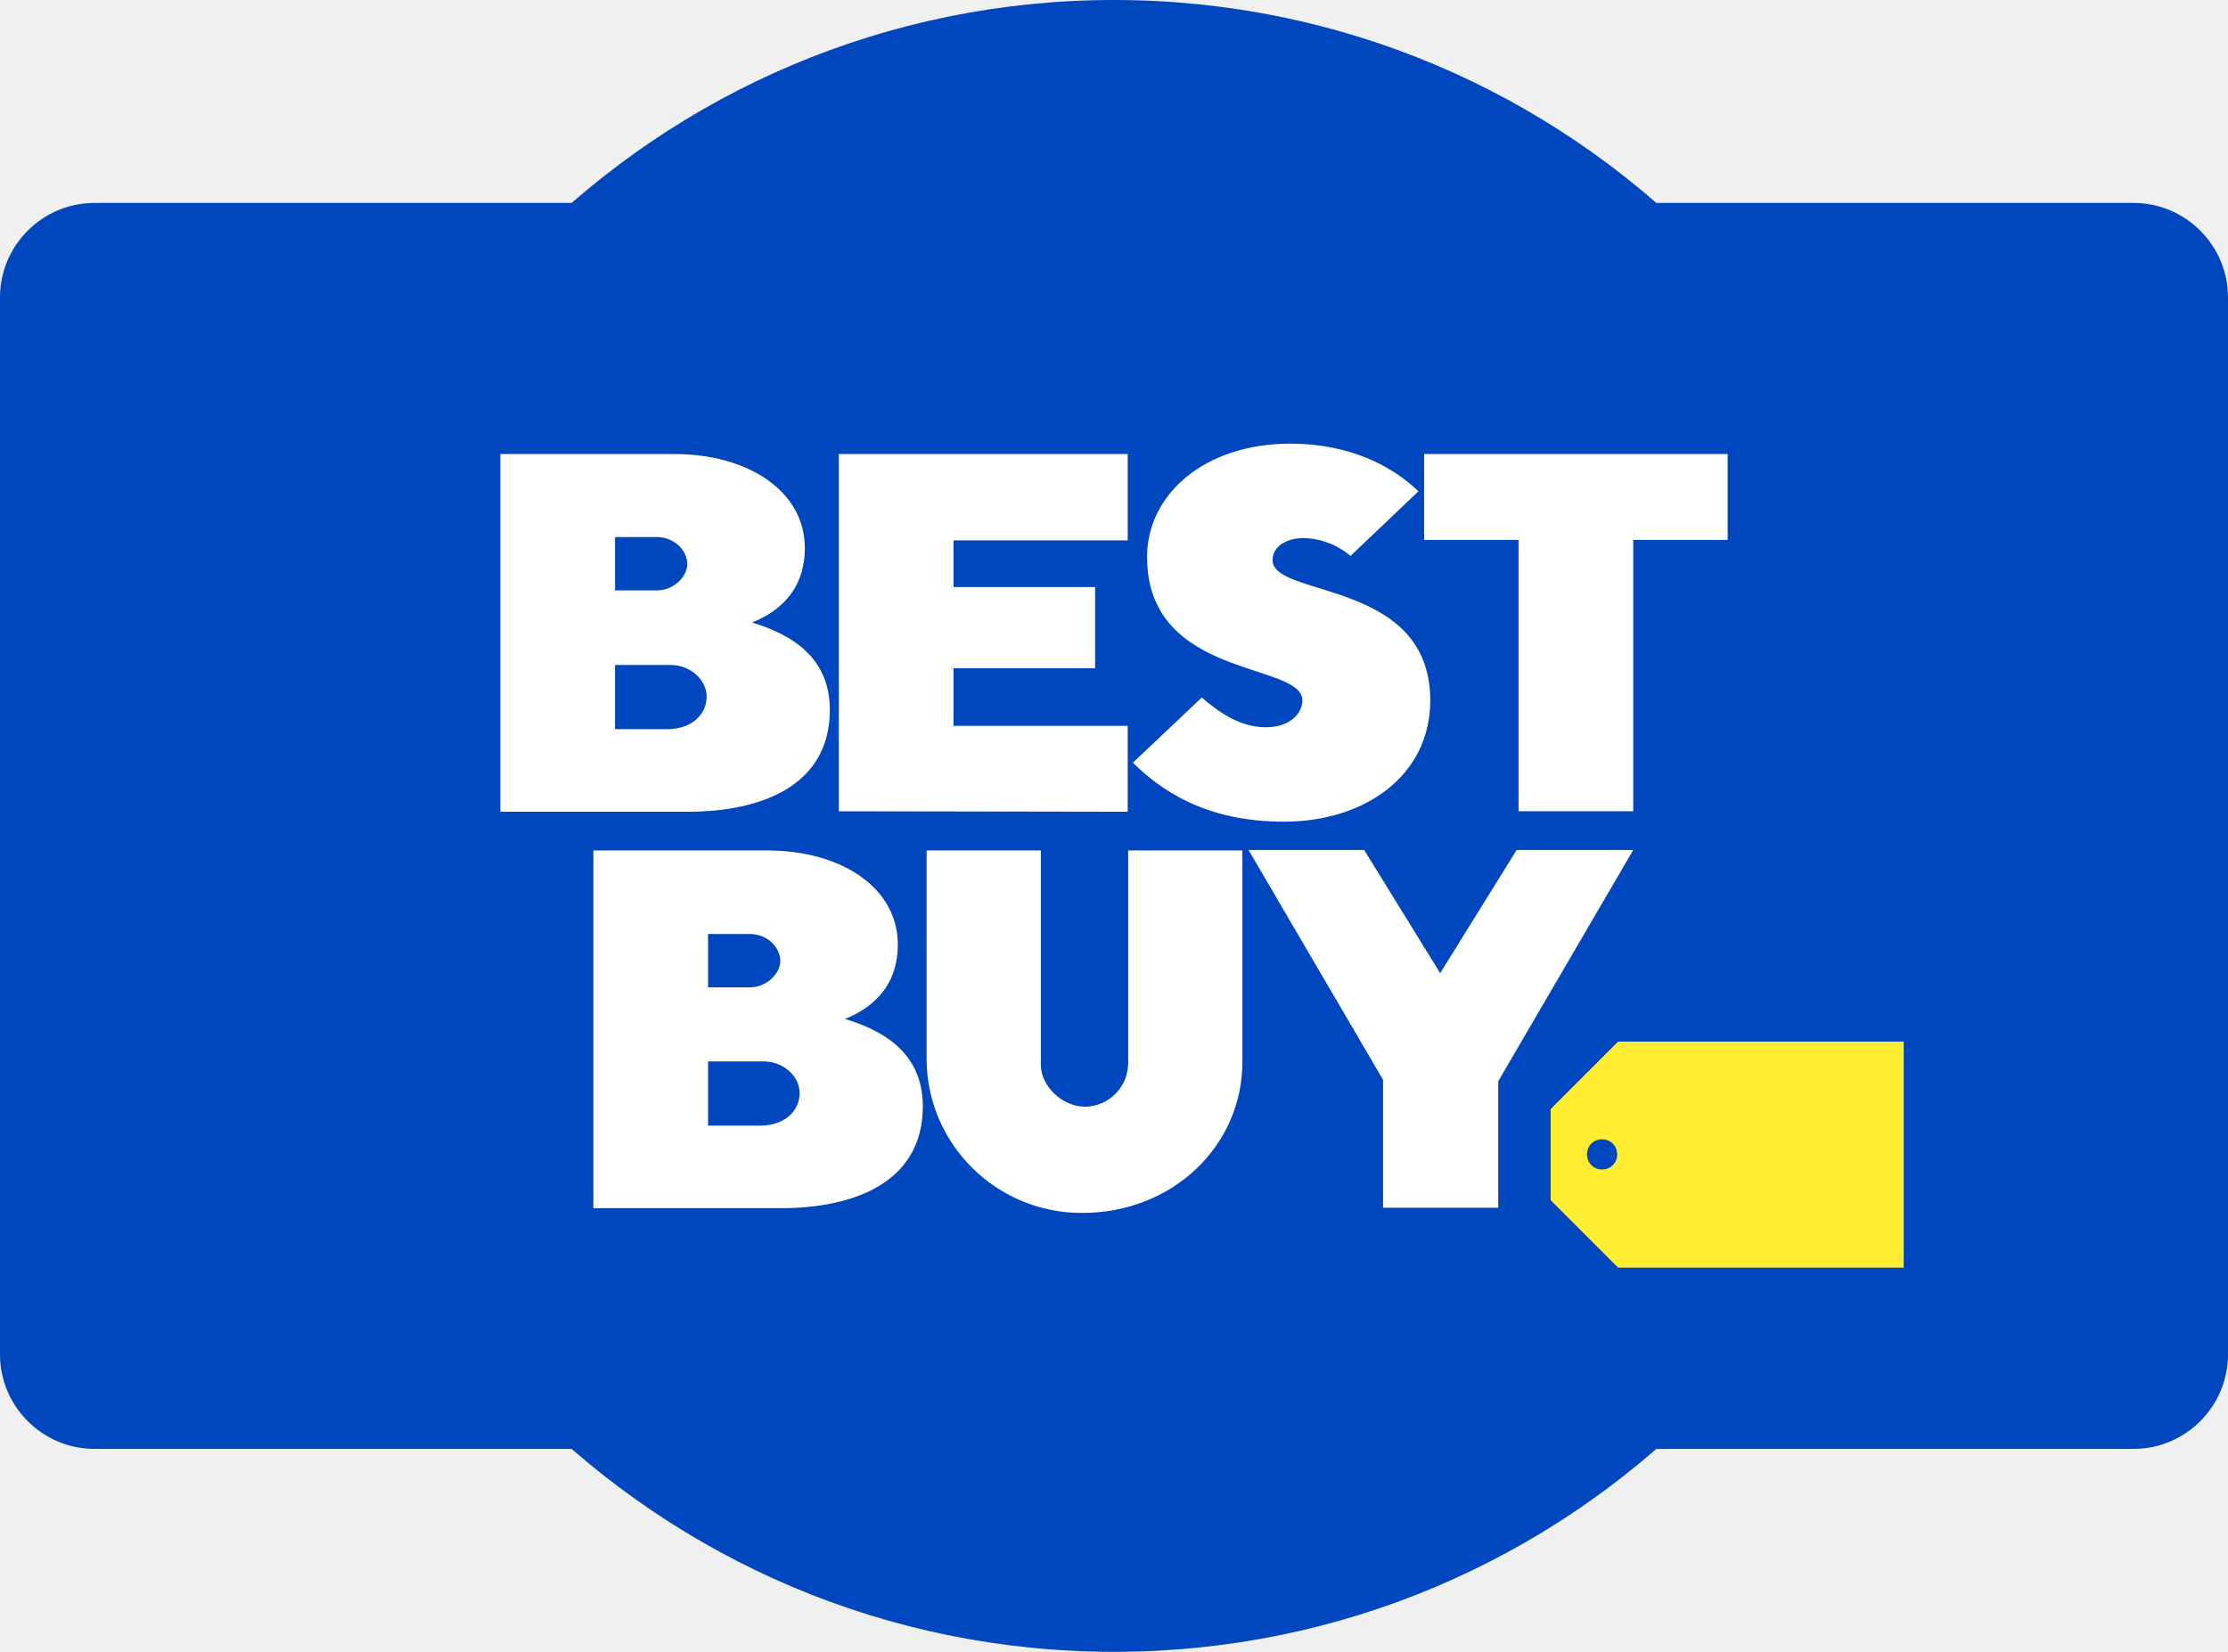
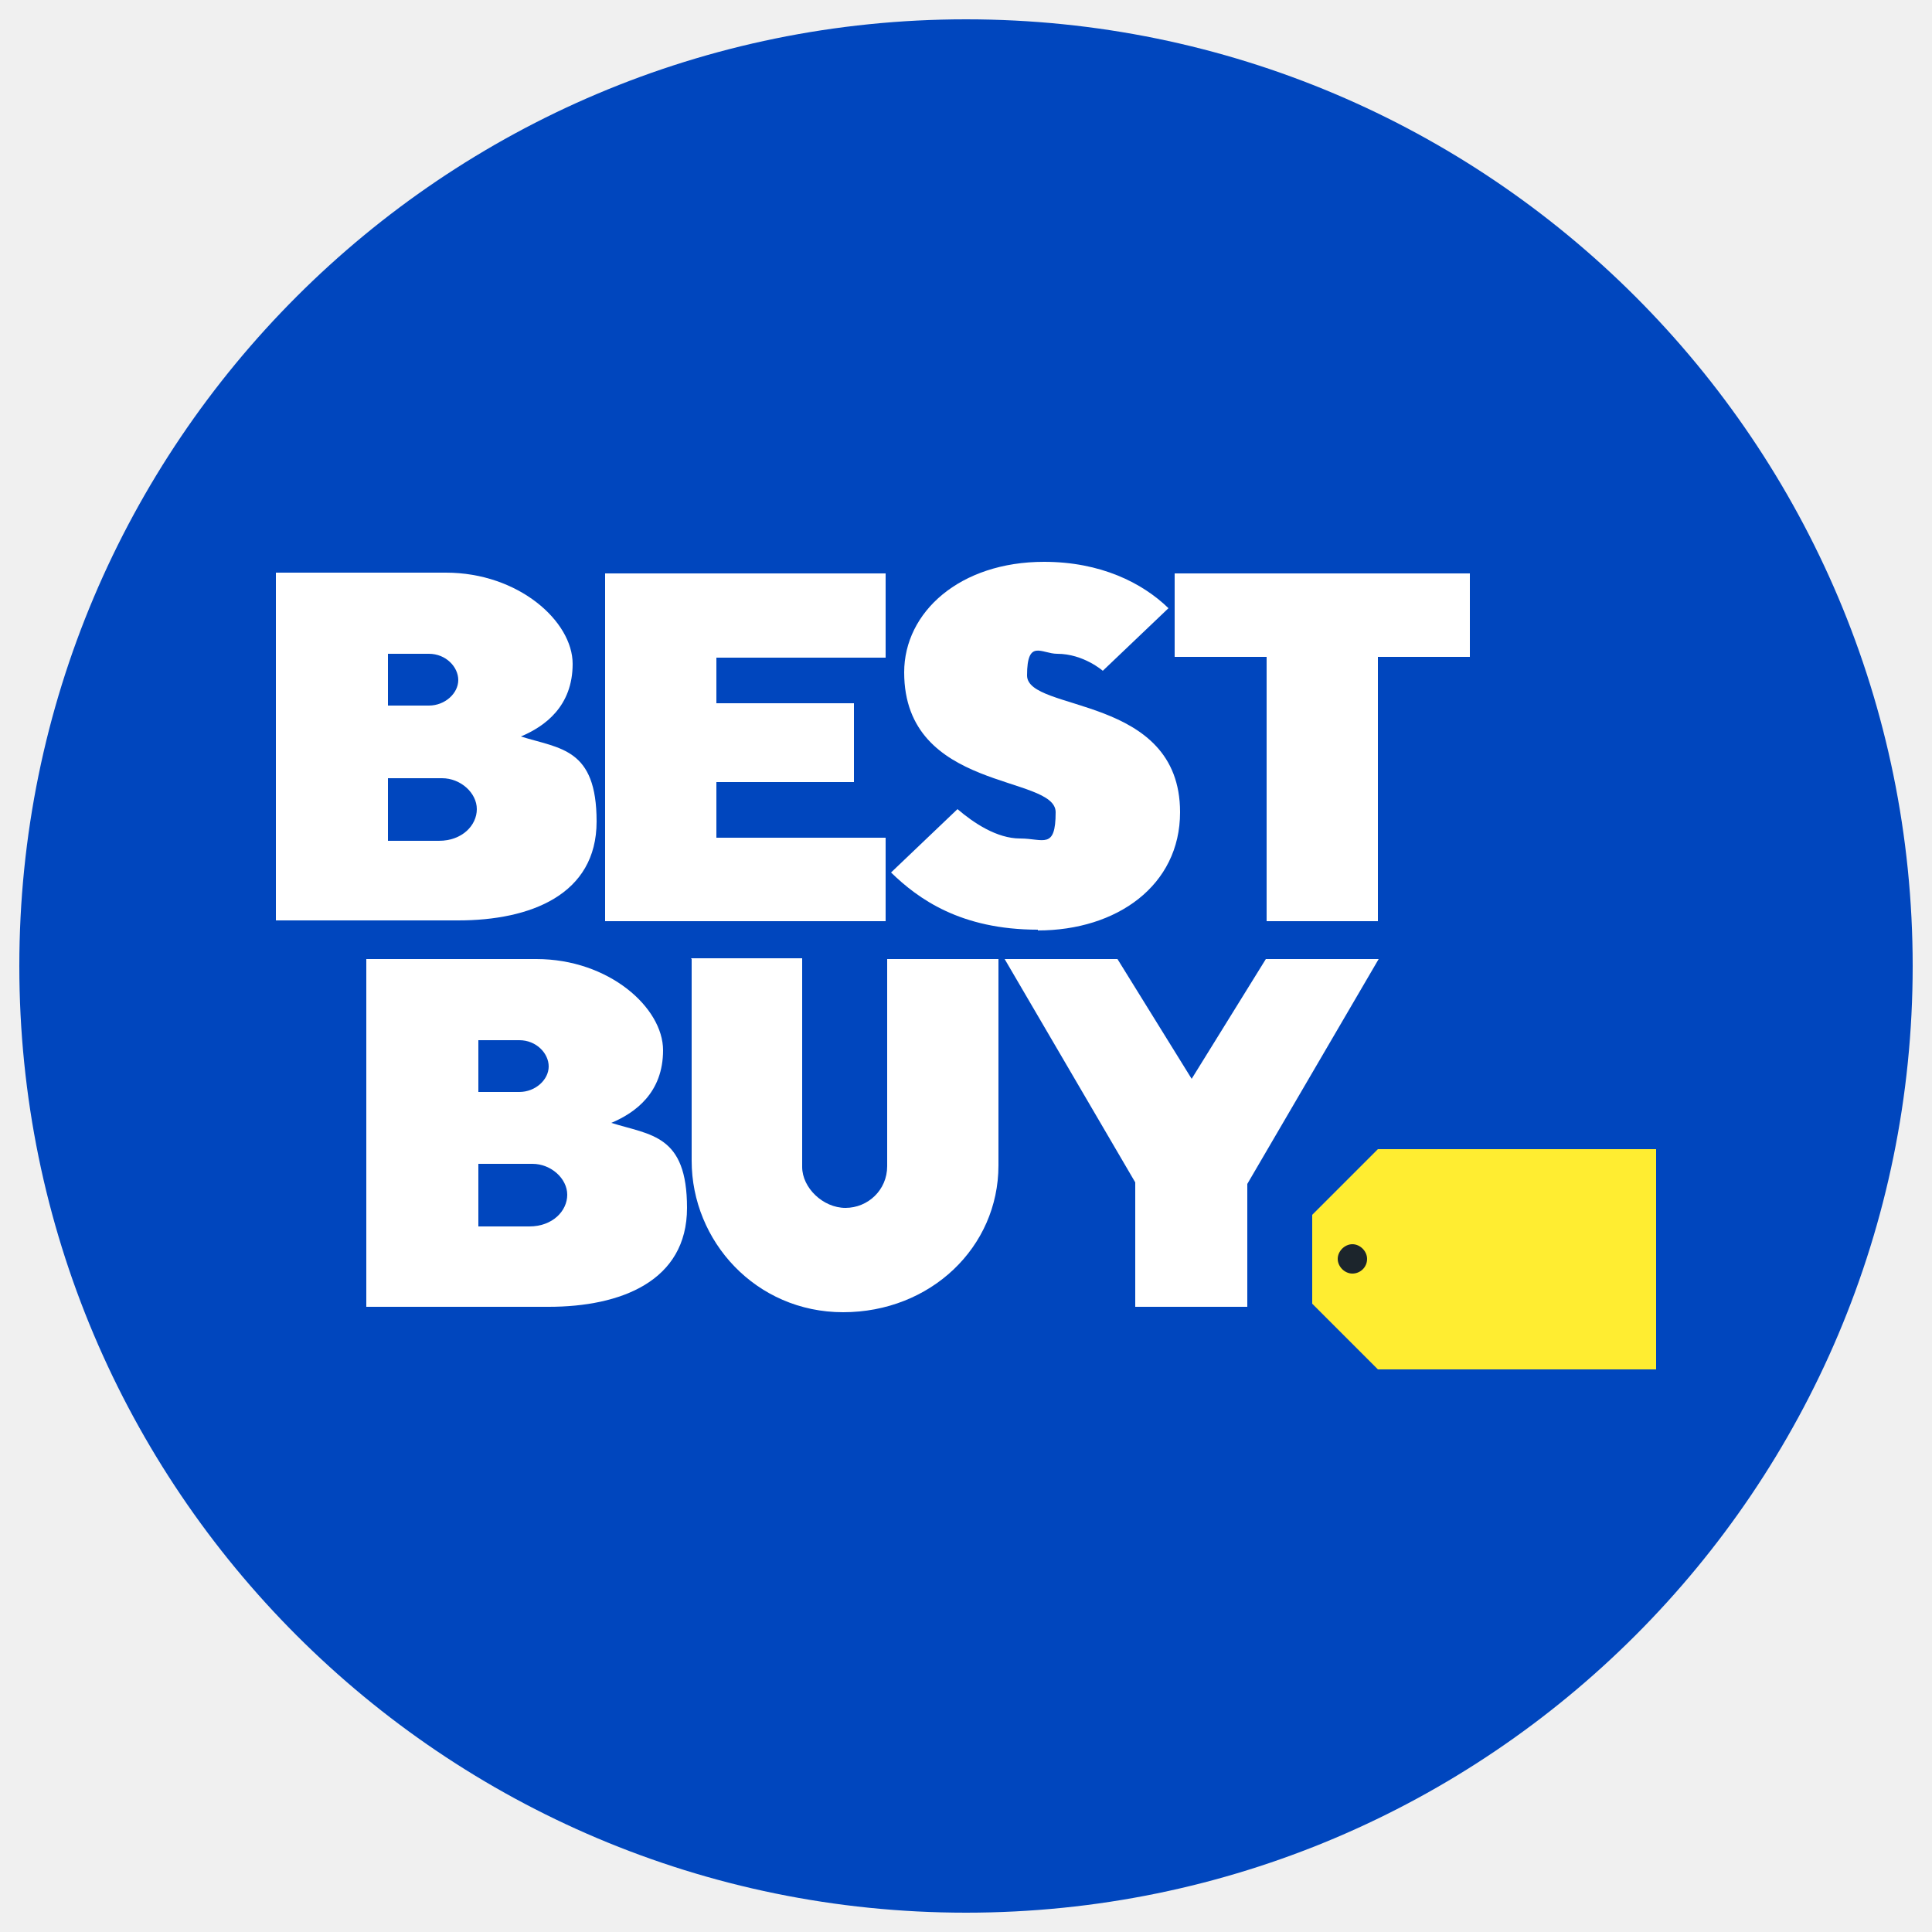
- <svg xmlns="http://www.w3.org/2000/svg" version="1.1" id="Best_Buy" x="0px" y="0px" viewBox="0 0 472 350" style="enable-background:new 0 0 472 350;" xml:space="preserve">
-   <style type="text/css">
- 	.st0{fill:#0046BE;}
- 	.st1{fill:#FFED31;}
- 	.st2{fill:#FFFFFF;}
- </style>
-   <path id="Card" class="st0" d="M20,43h432c11,0,20,9,20,20v224c0,11-9,20-20,20H20c-11,0-20-9-20-20V63C0,52,9,43,20,43z" />
-   <circle id="Round" class="st0" cx="236" cy="175" r="175" />
-   <path id="Tag" class="st1" d="M342.8,220.7L328.5,235v19.3l14.3,14.3h60.5v-47.9H342.8z" />
-   <path id="Best_Buy-2" class="st2" d="M106,96.2V172h39.7c15.6,0,30.1-5.5,30.1-21.6c0-10.9-7.8-15.9-16.5-18.5  c5.3-2.1,11.2-6.5,11.2-15.8c0-11.9-11.8-19.9-27.7-19.9C142.8,96.2,106,96.2,106,96.2z M130.3,113.8h8.9c3.6,0,6.4,2.8,6.4,5.7  c0,2.7-2.9,5.6-6.4,5.6h-8.9V113.8L130.3,113.8L130.3,113.8z M130.3,140.9h11.8c4.1,0,7.6,3.1,7.6,6.7c0,3.8-3.2,6.9-8.3,6.9h-11.1  V140.9L130.3,140.9L130.3,140.9z M125.7,180.2V256h39.7c15.6,0,30.1-5.5,30.1-21.6c0-10.9-7.8-15.9-16.5-18.5  c5.3-2.1,11.2-6.5,11.2-15.8c0-11.9-11.8-19.9-27.7-19.9L125.7,180.2L125.7,180.2z M150,197.9h8.9c3.6,0,6.4,2.8,6.4,5.7  c0,2.7-2.9,5.6-6.4,5.6H150V197.9L150,197.9L150,197.9z M150,224.9h11.8c4.1,0,7.6,3.1,7.6,6.7c0,3.8-3.2,6.9-8.3,6.9H150V224.9  L150,224.9L150,224.9z M177.7,171.9V96.2h61.2v18.3h-36.9v9.9h30v17.2h-30v12.2h36.9v18.2L177.7,171.9L177.7,171.9z M272,174.1  c17.2,0,31-9.8,31-25.7c0-25.7-33.4-21.7-33.4-29.7c0-3.1,3.2-4.7,6.6-4.7c3.6,0.1,7.1,1.4,9.9,3.8l14.4-13.7  c-5.7-5.5-14.8-10.1-27.1-10.1c-18.4,0-30.4,10.9-30.4,24c0,26,32.9,22.2,32.9,30.4c0,2.9-2.8,5.7-7.7,5.7c-5.7,0-10.2-3.4-13.6-6.3  L240,161.6C245.8,167.3,255.2,174.1,272,174.1L272,174.1z M321.7,171.9v-57.5h-20V96.2H366v18.2h-20v57.5L321.7,171.9L321.7,171.9z   M196.3,180.2h24.2v45.4c0,4.6,4.6,8.9,9.4,8.9c5-0.1,9-4.1,9.1-9.1v-45.2h24.2V225c0,17.8-14.8,32-33.9,32  c-18.1,0.1-32.9-14.5-33-32.5c0-0.1,0-0.3,0-0.4V180.2z M293,255.9v-27.1l-28.5-48.7h24.5l16.1,26.1l16.2-26.1H346l-28.6,49v26.8  L293,255.9L293,255.9z" />
-   <path id="Dot" class="st0" d="M342.6,244.6c0,1.8-1.4,3.2-3.2,3.2c-1.8,0-3.2-1.4-3.2-3.2c0-1.8,1.4-3.2,3.2-3.2c0,0,0,0,0,0  C341.2,241.4,342.6,242.8,342.6,244.6z" />
+ <svg xmlns="http://www.w3.org/2000/svg" version="1.1" viewBox="0 0 250 250">
+   <defs>
+     <style>
+       .cls-1 {
+         fill: #1c252c;
+       }
+ 
+       .cls-2 {
+         fill: #0046be;
+       }
+ 
+       .cls-3 {
+         fill: #fff;
+       }
+ 
+       .cls-4 {
+         fill: #ffed31;
+       }
+     </style>
+   </defs>
+   <g>
+     <g id="Layer_1">
+       <circle class="cls-2" cx="125" cy="125" r="122.5" />
+       <g id="g11-3">
+         <path id="path2998-3" class="cls-3" d="M35.7,74.1v45h23.6c9.3,0,17.9-3.3,17.9-12.8s-4.7-9.4-9.8-11c3.1-1.3,6.7-3.9,6.7-9.4s-7-11.8-16.4-11.8h-21.9ZM50.2,84.6h5.3c2.2,0,3.8,1.7,3.8,3.4s-1.7,3.3-3.8,3.3h-5.3v-6.7ZM50.2,100.7h7c2.4,0,4.5,1.9,4.5,4s-1.9,4.1-4.9,4.1h-6.6v-8.1Z" />
+         <path id="path3005-9" class="cls-3" d="M47.4,124.1v45h23.6c9.3,0,17.9-3.3,17.9-12.8s-4.7-9.4-9.8-11c3.1-1.3,6.7-3.9,6.7-9.4s-7-11.8-16.4-11.8h-21.9ZM61.9,134.6h5.3c2.2,0,3.8,1.7,3.8,3.4s-1.7,3.3-3.8,3.3h-5.3v-6.7ZM61.9,150.6h7c2.4,0,4.5,1.9,4.5,4s-1.9,4.1-4.9,4.1h-6.6v-8.1Z" />
+         <path id="path3007-2" class="cls-3" d="M78.3,119.2v-45h36.3v10.9h-21.9v5.9h17.8v10.2h-17.8v7.2h21.9v10.8h-36.3Z" />
+         <path id="path3009-1" class="cls-3" d="M134.3,120.4c10.2,0,18.4-5.8,18.4-15.3,0-15.3-19.8-12.9-19.8-17.7s1.9-2.8,3.9-2.8c3.4,0,5.9,2.2,5.9,2.2l8.5-8.1c-3.4-3.3-8.8-6-16.1-6-10.9,0-18.1,6.5-18.1,14.3,0,15.5,19.6,13.2,19.6,18.1s-1.6,3.4-4.6,3.4-6-2-8.1-3.8l-8.6,8.2c3.5,3.4,9,7.4,19,7.4Z" />
+         <path id="path3011-1" class="cls-3" d="M163.9,119.2v-34.2h-11.9v-10.8h38.2v10.8h-11.9v34.2h-14.4Z" />
+         <path id="path3013-6" class="cls-3" d="M89.4,124h14.4v27c0,2.7,2.7,5.3,5.6,5.3s5.4-2.3,5.4-5.4v-26.8h14.4v26.7c0,10.6-8.8,19-20.1,19s-19.6-9.2-19.6-19.6v-26.1Z" />
+         <path id="path3015-7" class="cls-3" d="M146.9,169.1v-16.1l-16.9-28.9h14.6l9.6,15.5,9.6-15.5h14.6l-17,29.1v15.9h-14.4Z" />
+         <path id="path3017-3" class="cls-4" d="M178.3,148.7l-8.5,8.5v11.5l8.5,8.5h36v-28.5h-36Z" />
+         <path id="path3024-0" class="cls-1" d="M176.9,162.9c0,1.1-.9,1.9-1.9,1.9s-1.9-.9-1.9-1.9.9-1.9,1.9-1.9,1.9.9,1.9,1.9Z" />
+       </g>
+     </g>
+   </g>
</svg>
